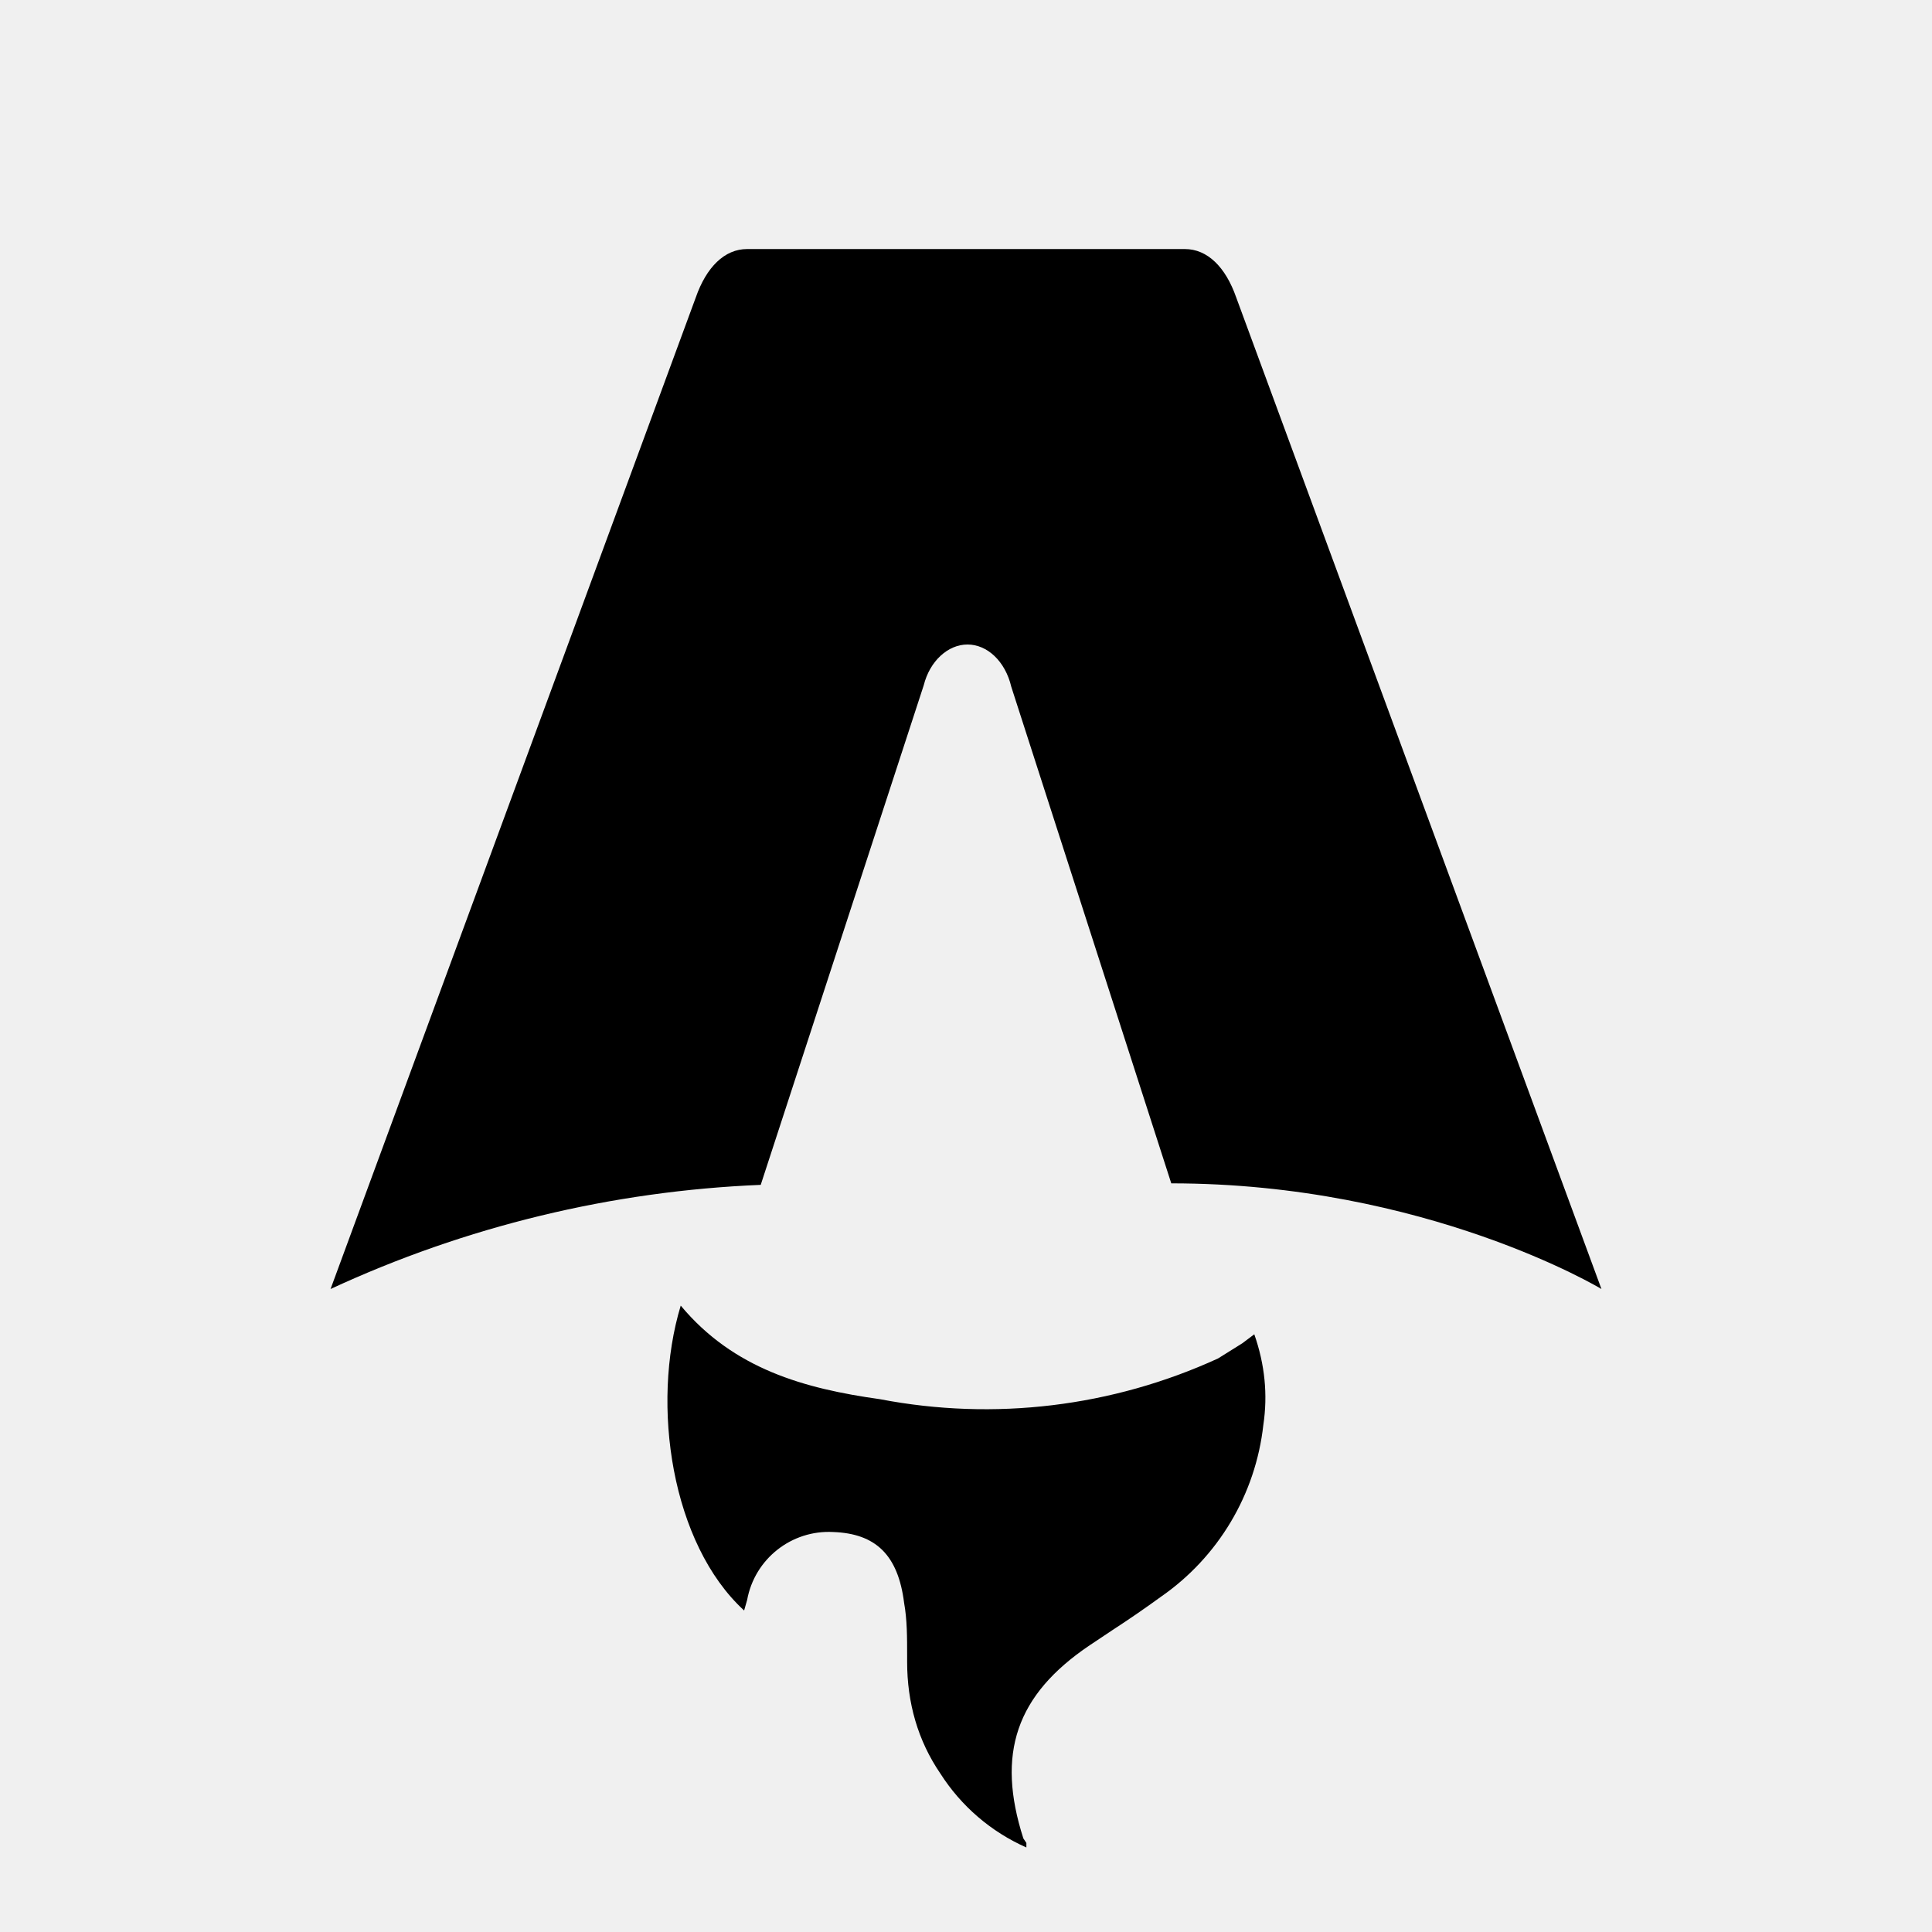
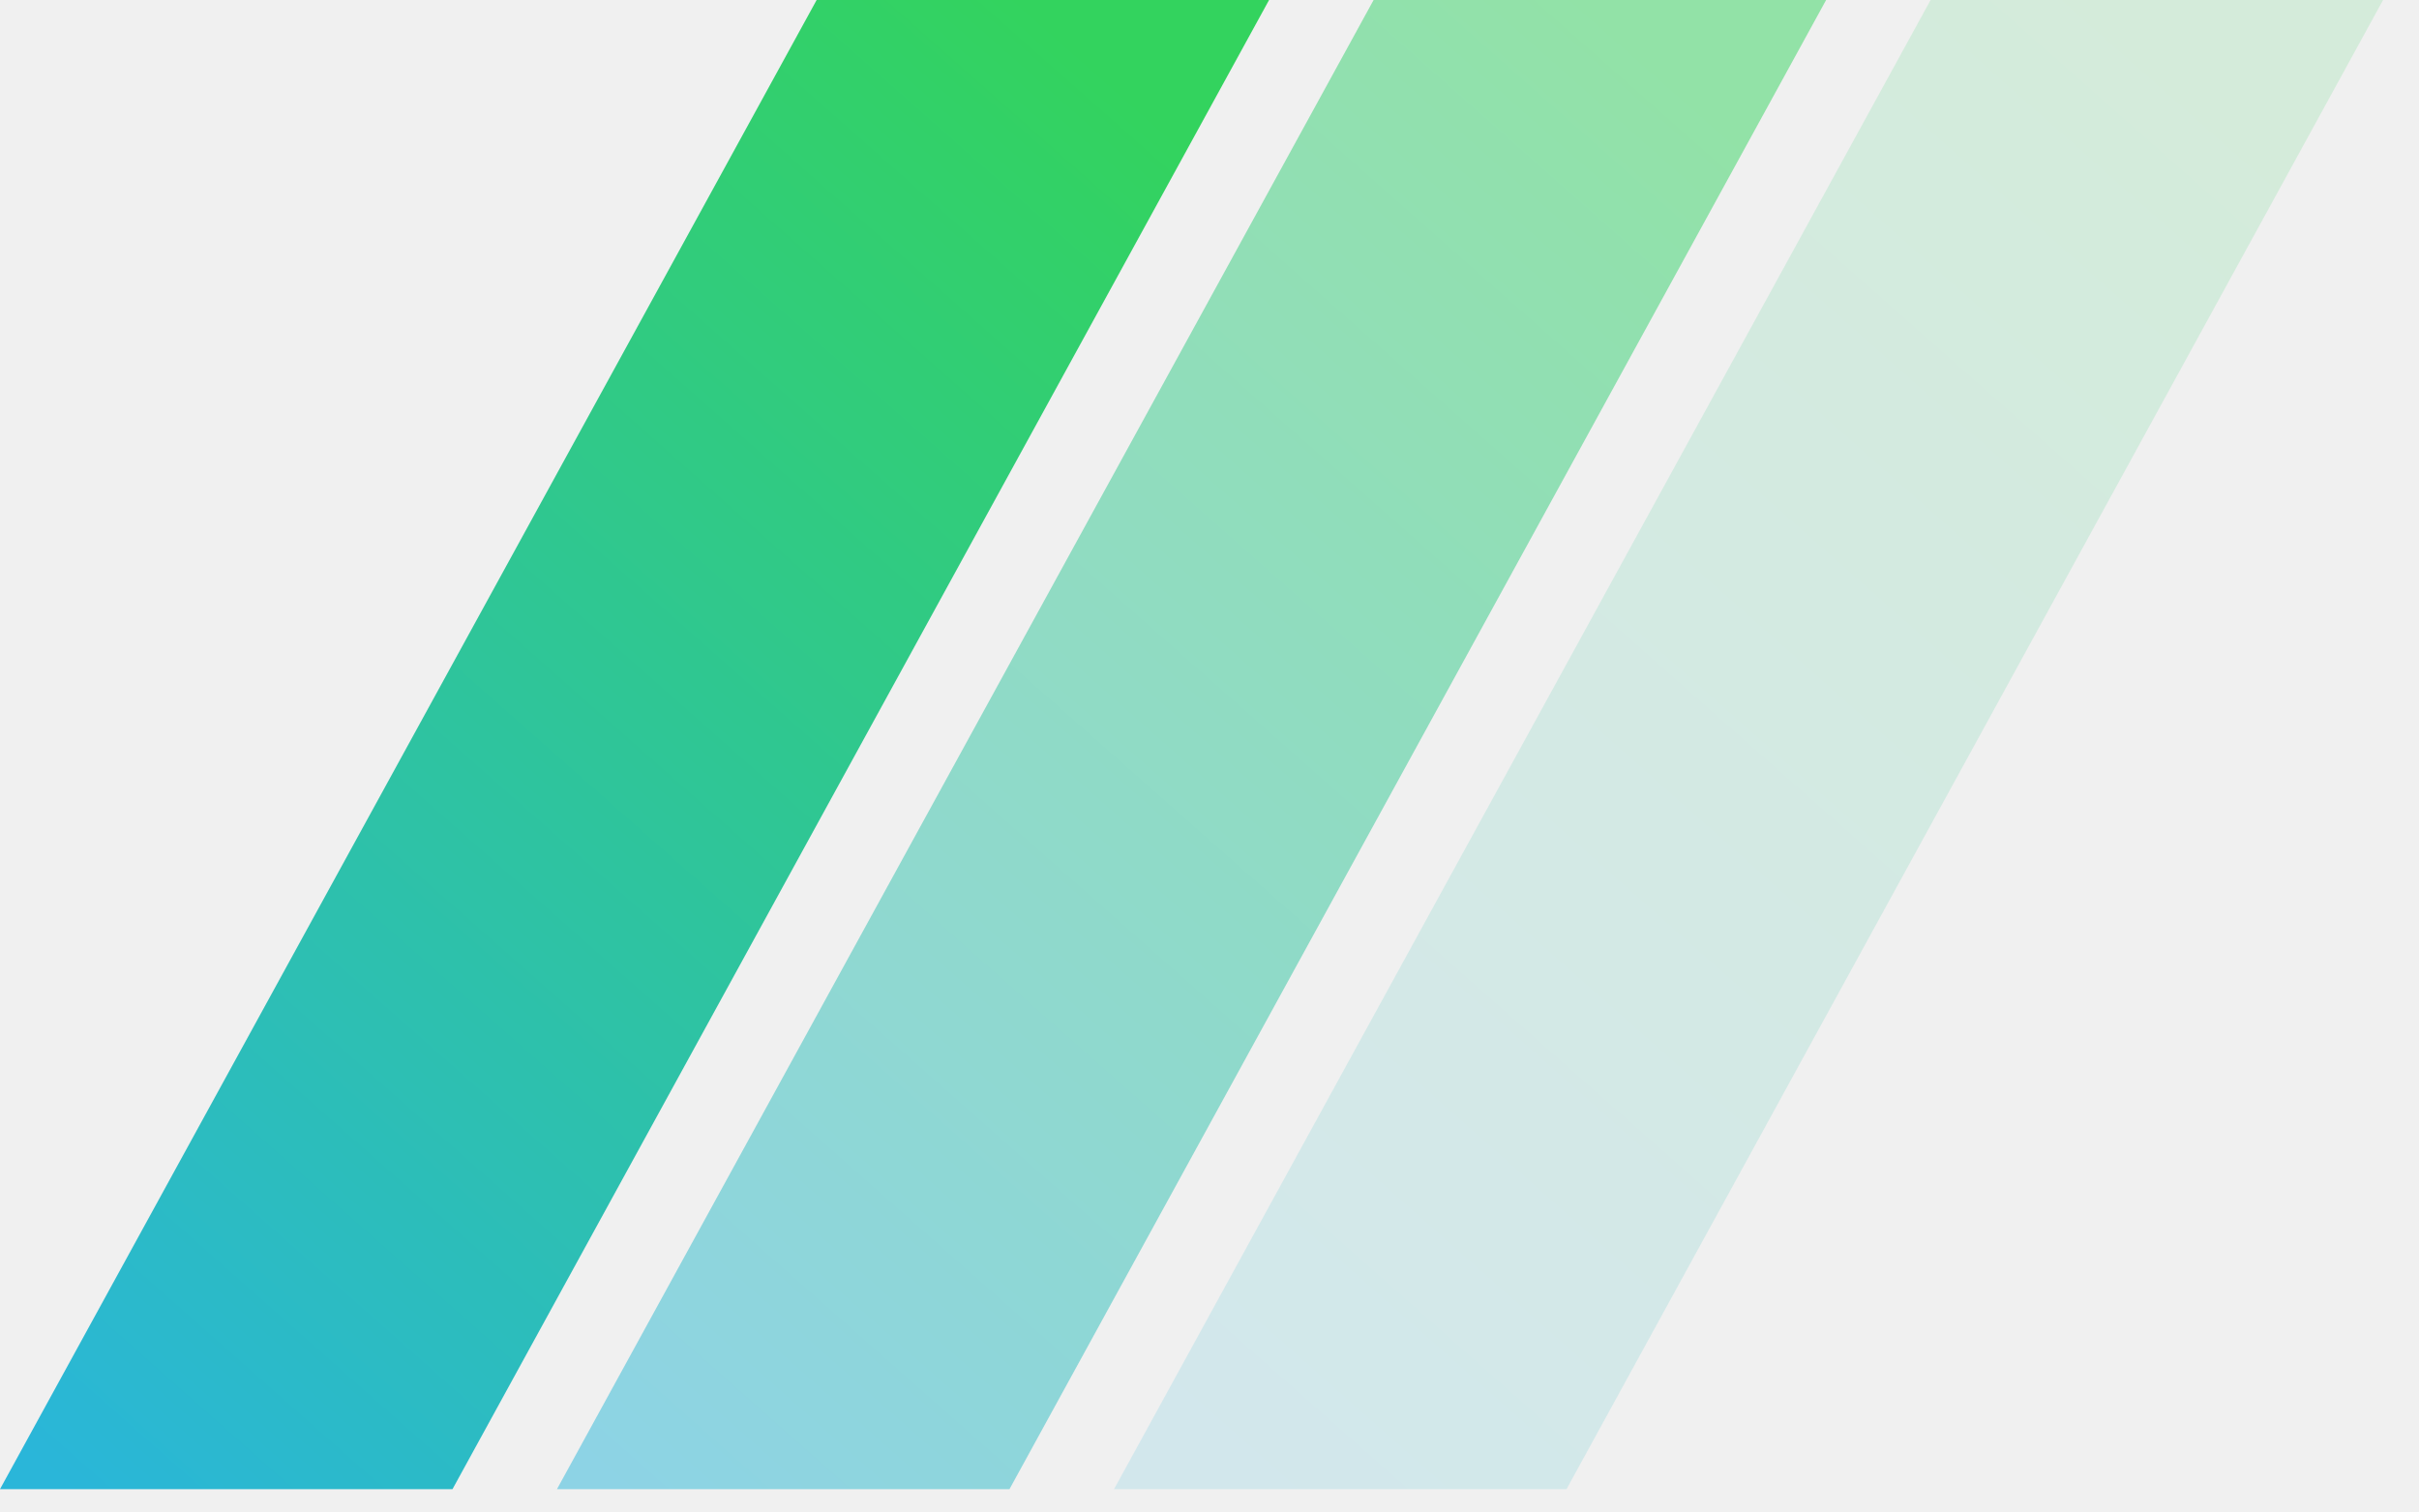
- <svg xmlns="http://www.w3.org/2000/svg" fill="none" viewBox="0 0 128 128">
-   <path d="M50.4 78.5a75.1 75.1 0 0 0-28.5 6.9l24.2-65.7c.7-2 1.9-3.2 3.4-3.2h29c1.5 0 2.7 1.2 3.4 3.2l24.2 65.7s-11.6-7-28.5-7L67 45.5c-.4-1.7-1.6-2.8-2.9-2.8-1.3 0-2.5 1.1-2.9 2.7L50.4 78.5Zm-1.1 28.2Zm-4.2-20.2c-2 6.6-.6 15.8 4.2 20.2a17.5 17.5 0 0 1 .2-.7 5.5 5.5 0 0 1 5.7-4.5c2.8.1 4.3 1.5 4.7 4.7.2 1.1.2 2.3.2 3.5v.4c0 2.7.7 5.2 2.2 7.4a13 13 0 0 0 5.7 4.9v-.3l-.2-.3c-1.8-5.6-.5-9.5 4.4-12.8l1.5-1a73 73 0 0 0 3.2-2.2 16 16 0 0 0 6.8-11.4c.3-2 .1-4-.6-6l-.8.6-1.6 1a37 37 0 0 1-22.4 2.7c-5-.7-9.7-2-13.2-6.2Z" />
-   <style>
-         path { fill: #000; }
-         @media (prefers-color-scheme: dark) {
-             path { fill: #FFF; }
-         }
-     </style>
+ <svg xmlns="http://www.w3.org/2000/svg" width="32" height="20" viewBox="0 0 32 20" fill="none">
+   <path fill-rule="evenodd" clip-rule="evenodd" d="M10.803 0L0 19.704H5.986L16.788 0H10.803Z" fill="url(#paint0_linear_0_4243)" />
+   <path opacity="0.5" fill-rule="evenodd" clip-rule="evenodd" d="M18.171 0L7.368 19.704H13.354L24.157 0H18.171Z" fill="url(#paint1_linear_0_4243)" />
+   <path opacity="0.15" fill-rule="evenodd" clip-rule="evenodd" d="M25.539 0L14.737 19.704H20.723L31.525 0H25.539Z" fill="url(#paint2_linear_0_4243)" />
+   <defs>
+     <linearGradient id="paint0_linear_0_4243" x1="5.133" y1="-7.422" x2="-10.195" y2="9.913" gradientUnits="userSpaceOnUse">
+       <stop stop-color="#33D35E" />
+       <stop offset="1" stop-color="#2AB6D9" />
+     </linearGradient>
+     <linearGradient id="paint1_linear_0_4243" x1="12.501" y1="-7.422" x2="-2.826" y2="9.913" gradientUnits="userSpaceOnUse">
+       <stop stop-color="#33D35E" />
+       <stop offset="1" stop-color="#2AB6D9" />
+     </linearGradient>
+     <linearGradient id="paint2_linear_0_4243" x1="19.869" y1="-7.422" x2="4.542" y2="9.913" gradientUnits="userSpaceOnUse">
+       <stop stop-color="#33D35E" />
+       <stop offset="1" stop-color="#2AB6D9" />
+     </linearGradient>
+   </defs>
</svg>
